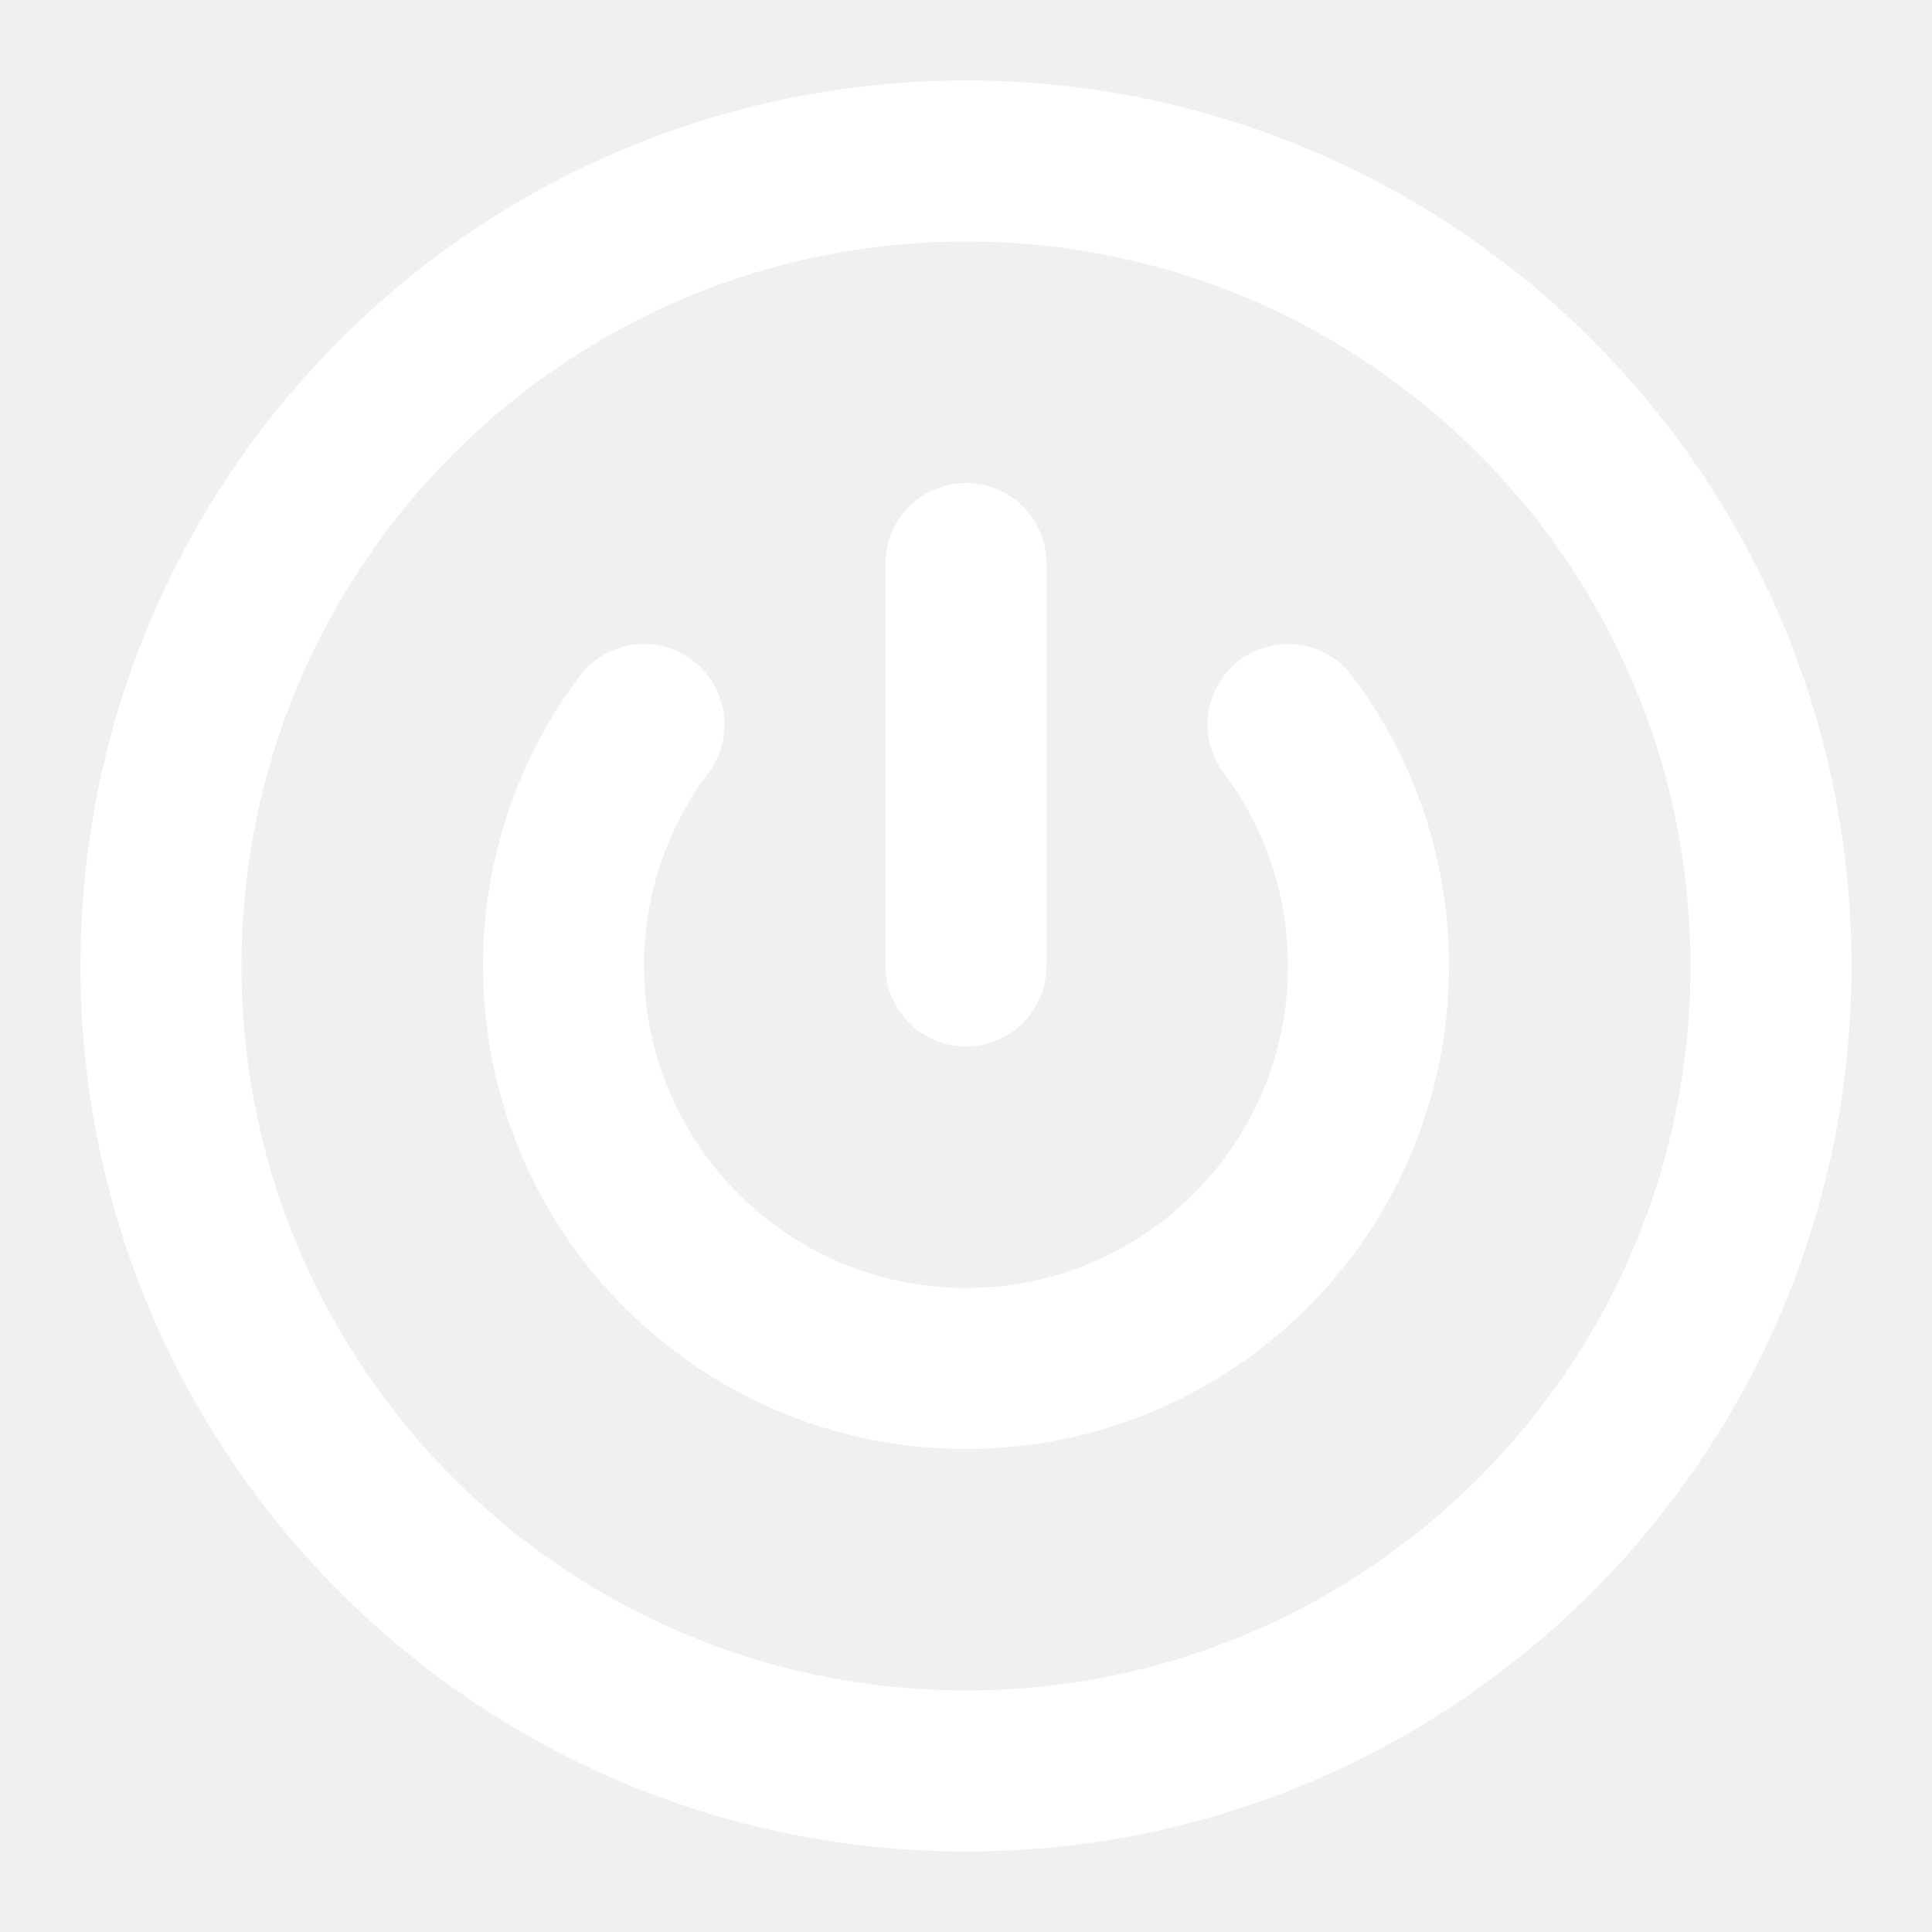
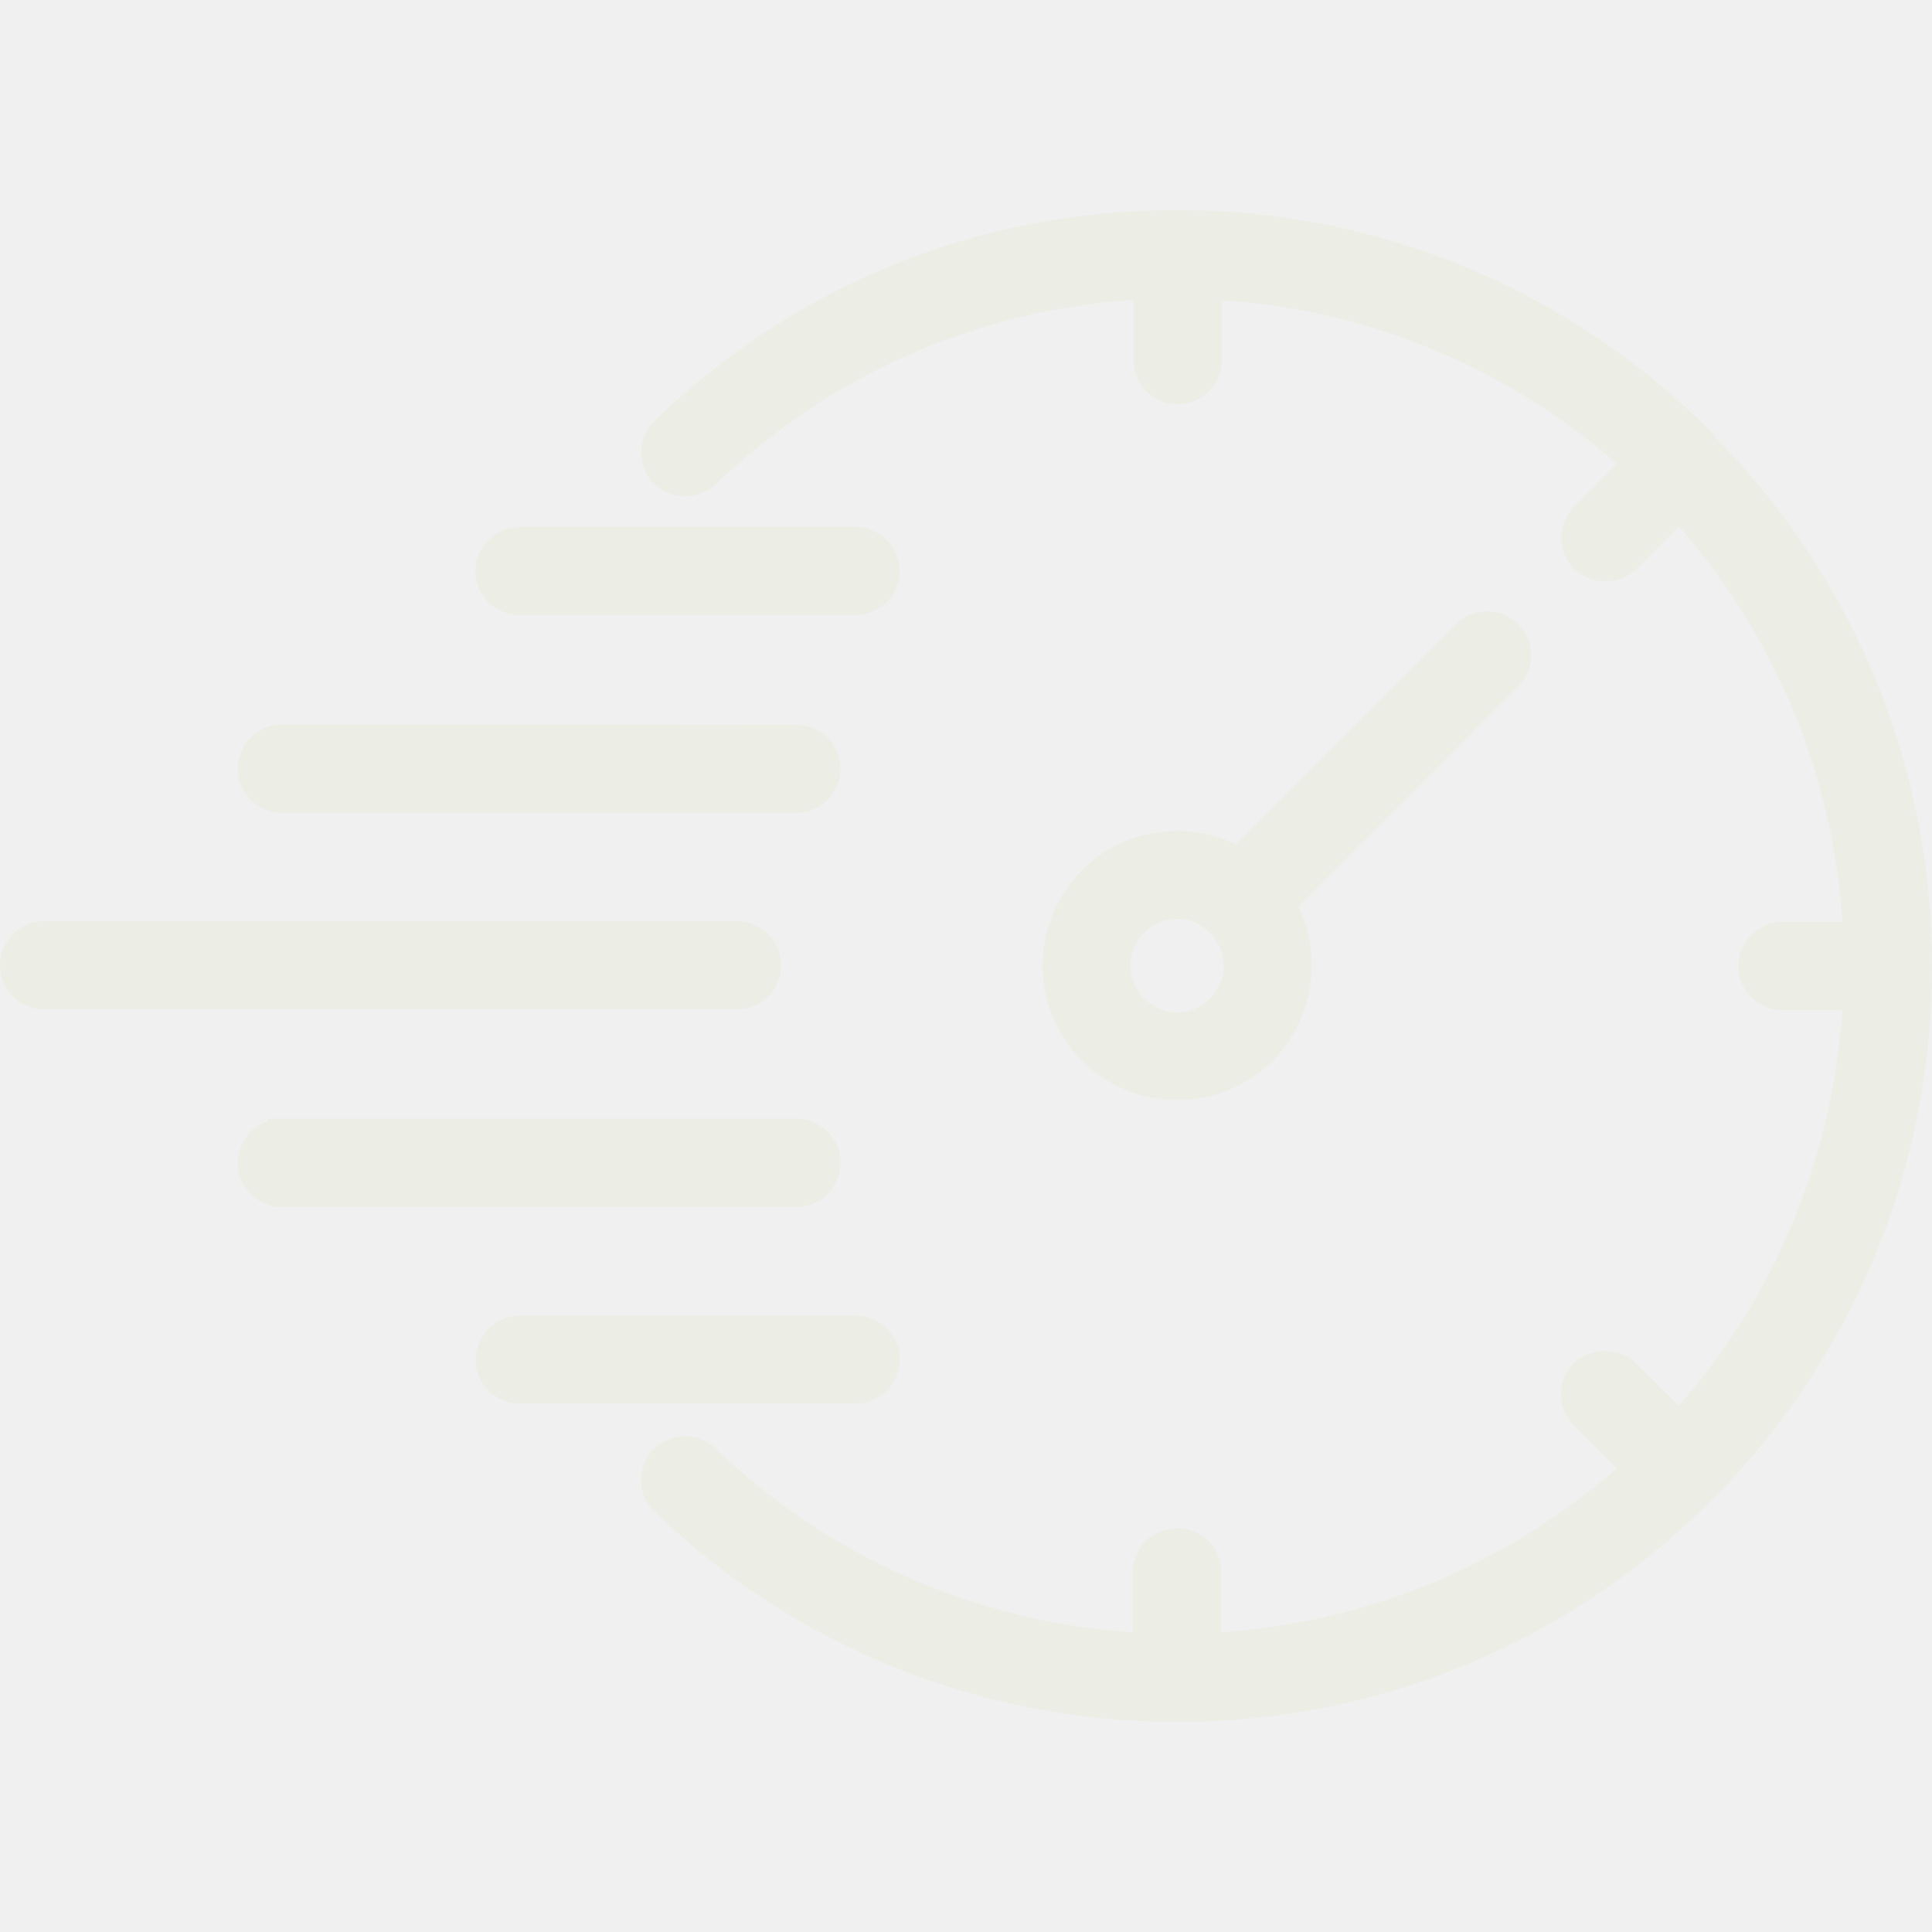
- <svg xmlns="http://www.w3.org/2000/svg" width="24" height="24" viewBox="0 0 24 24" fill="none">
-   <path d="M12 7V12M8 9C7.372 9.835 7 10.874 7 12C7 14.761 9.239 17 12 17C14.761 17 17 14.761 17 12C17 10.874 16.628 9.835 16 9M22 12C22 17.523 17.523 22 12 22C6.477 22 2 17.523 2 12C2 6.477 6.477 2 12 2C17.523 2 22 6.477 22 12Z" stroke="white" stroke-width="2" stroke-linecap="round" stroke-linejoin="round" />
+ <svg xmlns="http://www.w3.org/2000/svg" width="50" height="50" viewBox="0 0 50 50" fill="none">
+   <path d="M7.291 21.035H20.611C20.906 21.035 21.192 20.916 21.419 20.695C21.631 20.473 21.749 20.192 21.749 19.892C21.749 19.266 21.241 18.759 20.616 18.759L7.296 18.749C6.99 18.749 6.704 18.867 6.493 19.084C6.281 19.296 6.163 19.576 6.153 19.892C6.153 20.187 6.271 20.483 6.488 20.704C6.704 20.921 6.99 21.039 7.296 21.039L7.291 21.035Z" fill="#ECEDE5" />
+   <path d="M21.424 30.887C21.636 30.665 21.754 30.384 21.754 30.089C21.754 29.468 21.246 28.956 20.621 28.951H6.926V29.015C6.759 29.069 6.611 29.163 6.493 29.286C6.281 29.497 6.163 29.778 6.153 30.094C6.153 30.394 6.276 30.69 6.488 30.901C6.704 31.118 6.99 31.236 7.296 31.236H20.616C20.916 31.236 21.202 31.118 21.429 30.892L21.424 30.887Z" fill="#ECEDE5" />
+   <path d="M22.148 15.916C22.773 15.916 23.281 15.409 23.281 14.783C23.281 14.478 23.163 14.192 22.946 13.975C22.729 13.759 22.453 13.645 22.138 13.636H13.434C13.143 13.645 12.862 13.759 12.636 13.98C12.424 14.202 12.305 14.483 12.305 14.783C12.305 15.409 12.813 15.916 13.438 15.916H22.148Z" fill="#ECEDE5" />
+   <path d="M20.217 24.985C20.217 24.68 20.094 24.384 19.882 24.177C19.665 23.961 19.379 23.842 19.074 23.842H1.138C0.837 23.842 0.542 23.965 0.33 24.182C0.118 24.404 0 24.685 0 24.985C0 25.606 0.507 26.118 1.138 26.123H19.074C19.7 26.123 20.212 25.611 20.212 24.985H20.217Z" fill="#ECEDE5" />
+   <path d="M23.286 35.187C23.286 34.882 23.168 34.596 22.951 34.384C22.734 34.167 22.448 34.049 22.143 34.049H13.438C13.148 34.049 12.867 34.167 12.64 34.389C12.429 34.611 12.31 34.892 12.31 35.187C12.31 35.808 12.818 36.32 13.443 36.325H22.148C22.773 36.325 23.281 35.813 23.281 35.187H23.286Z" fill="#ECEDE5" />
+   <path d="M39.3 16.163C39.094 15.946 38.798 15.823 38.493 15.823H38.488C38.182 15.823 37.887 15.946 37.68 16.158L31.985 21.852C30.655 21.212 29.054 21.468 28.005 22.522C26.645 23.882 26.645 26.094 28.005 27.453C28.66 28.108 29.532 28.468 30.468 28.468C31.404 28.468 32.276 28.108 32.931 27.453C33.985 26.399 34.241 24.798 33.601 23.463L39.296 17.764C39.739 17.32 39.739 16.601 39.296 16.163H39.3ZM31.675 24.995C31.675 25.31 31.547 25.611 31.315 25.842C30.832 26.32 30.084 26.32 29.611 25.842C29.133 25.36 29.133 24.611 29.611 24.138C29.842 23.906 30.143 23.778 30.463 23.778C30.783 23.778 31.079 23.906 31.31 24.138C31.542 24.369 31.67 24.675 31.67 24.995H31.675Z" fill="#ECEDE5" />
+   <path d="M44.374 11.271L44.217 11.108C40.527 7.448 35.65 5.438 30.473 5.438C25.296 5.438 20.601 7.374 16.941 10.887C16.488 11.32 16.478 12.044 16.906 12.488C17.113 12.709 17.399 12.837 17.719 12.847C18.025 12.847 18.315 12.734 18.527 12.527C21.458 9.714 25.281 8.025 29.335 7.759V9.32C29.335 9.616 29.453 9.901 29.67 10.128C29.887 10.345 30.172 10.463 30.478 10.463C31.099 10.463 31.611 9.956 31.616 9.33V7.768C35.399 8.015 39.01 9.507 41.852 12.005L40.739 13.118C40.527 13.33 40.409 13.616 40.409 13.921C40.409 14.227 40.527 14.512 40.739 14.724C41.167 15.153 41.926 15.153 42.35 14.724L43.453 13.621C45.946 16.473 47.438 20.079 47.685 23.857H46.128C45.828 23.857 45.542 23.975 45.32 24.202C45.108 24.424 44.99 24.704 44.99 25.005C44.99 25.626 45.498 26.138 46.123 26.143H47.68C47.434 29.931 45.941 33.542 43.448 36.384L42.345 35.286C41.936 34.862 41.153 34.852 40.729 35.286C40.517 35.498 40.399 35.783 40.399 36.089C40.399 36.394 40.517 36.68 40.734 36.892L41.842 38C39 40.493 35.394 41.99 31.606 42.241V40.68C31.606 40.374 31.483 40.079 31.276 39.877C30.867 39.458 30.108 39.438 29.655 39.877C29.438 40.094 29.32 40.379 29.32 40.685V42.246C25.271 41.98 21.443 40.296 18.512 37.483C18.059 37.054 17.34 37.069 16.906 37.517C16.7 37.739 16.586 38.025 16.591 38.33C16.596 38.636 16.719 38.916 16.941 39.123C20.586 42.626 25.379 44.557 30.433 44.562H30.493C35.665 44.557 40.542 42.542 44.222 38.892L44.291 38.833C44.291 38.833 44.335 38.788 44.355 38.764C47.995 35.084 50 30.202 50 24.985C49.99 19.818 47.98 14.946 44.374 11.3V11.271Z" fill="#ECEDE5" />
</svg>
